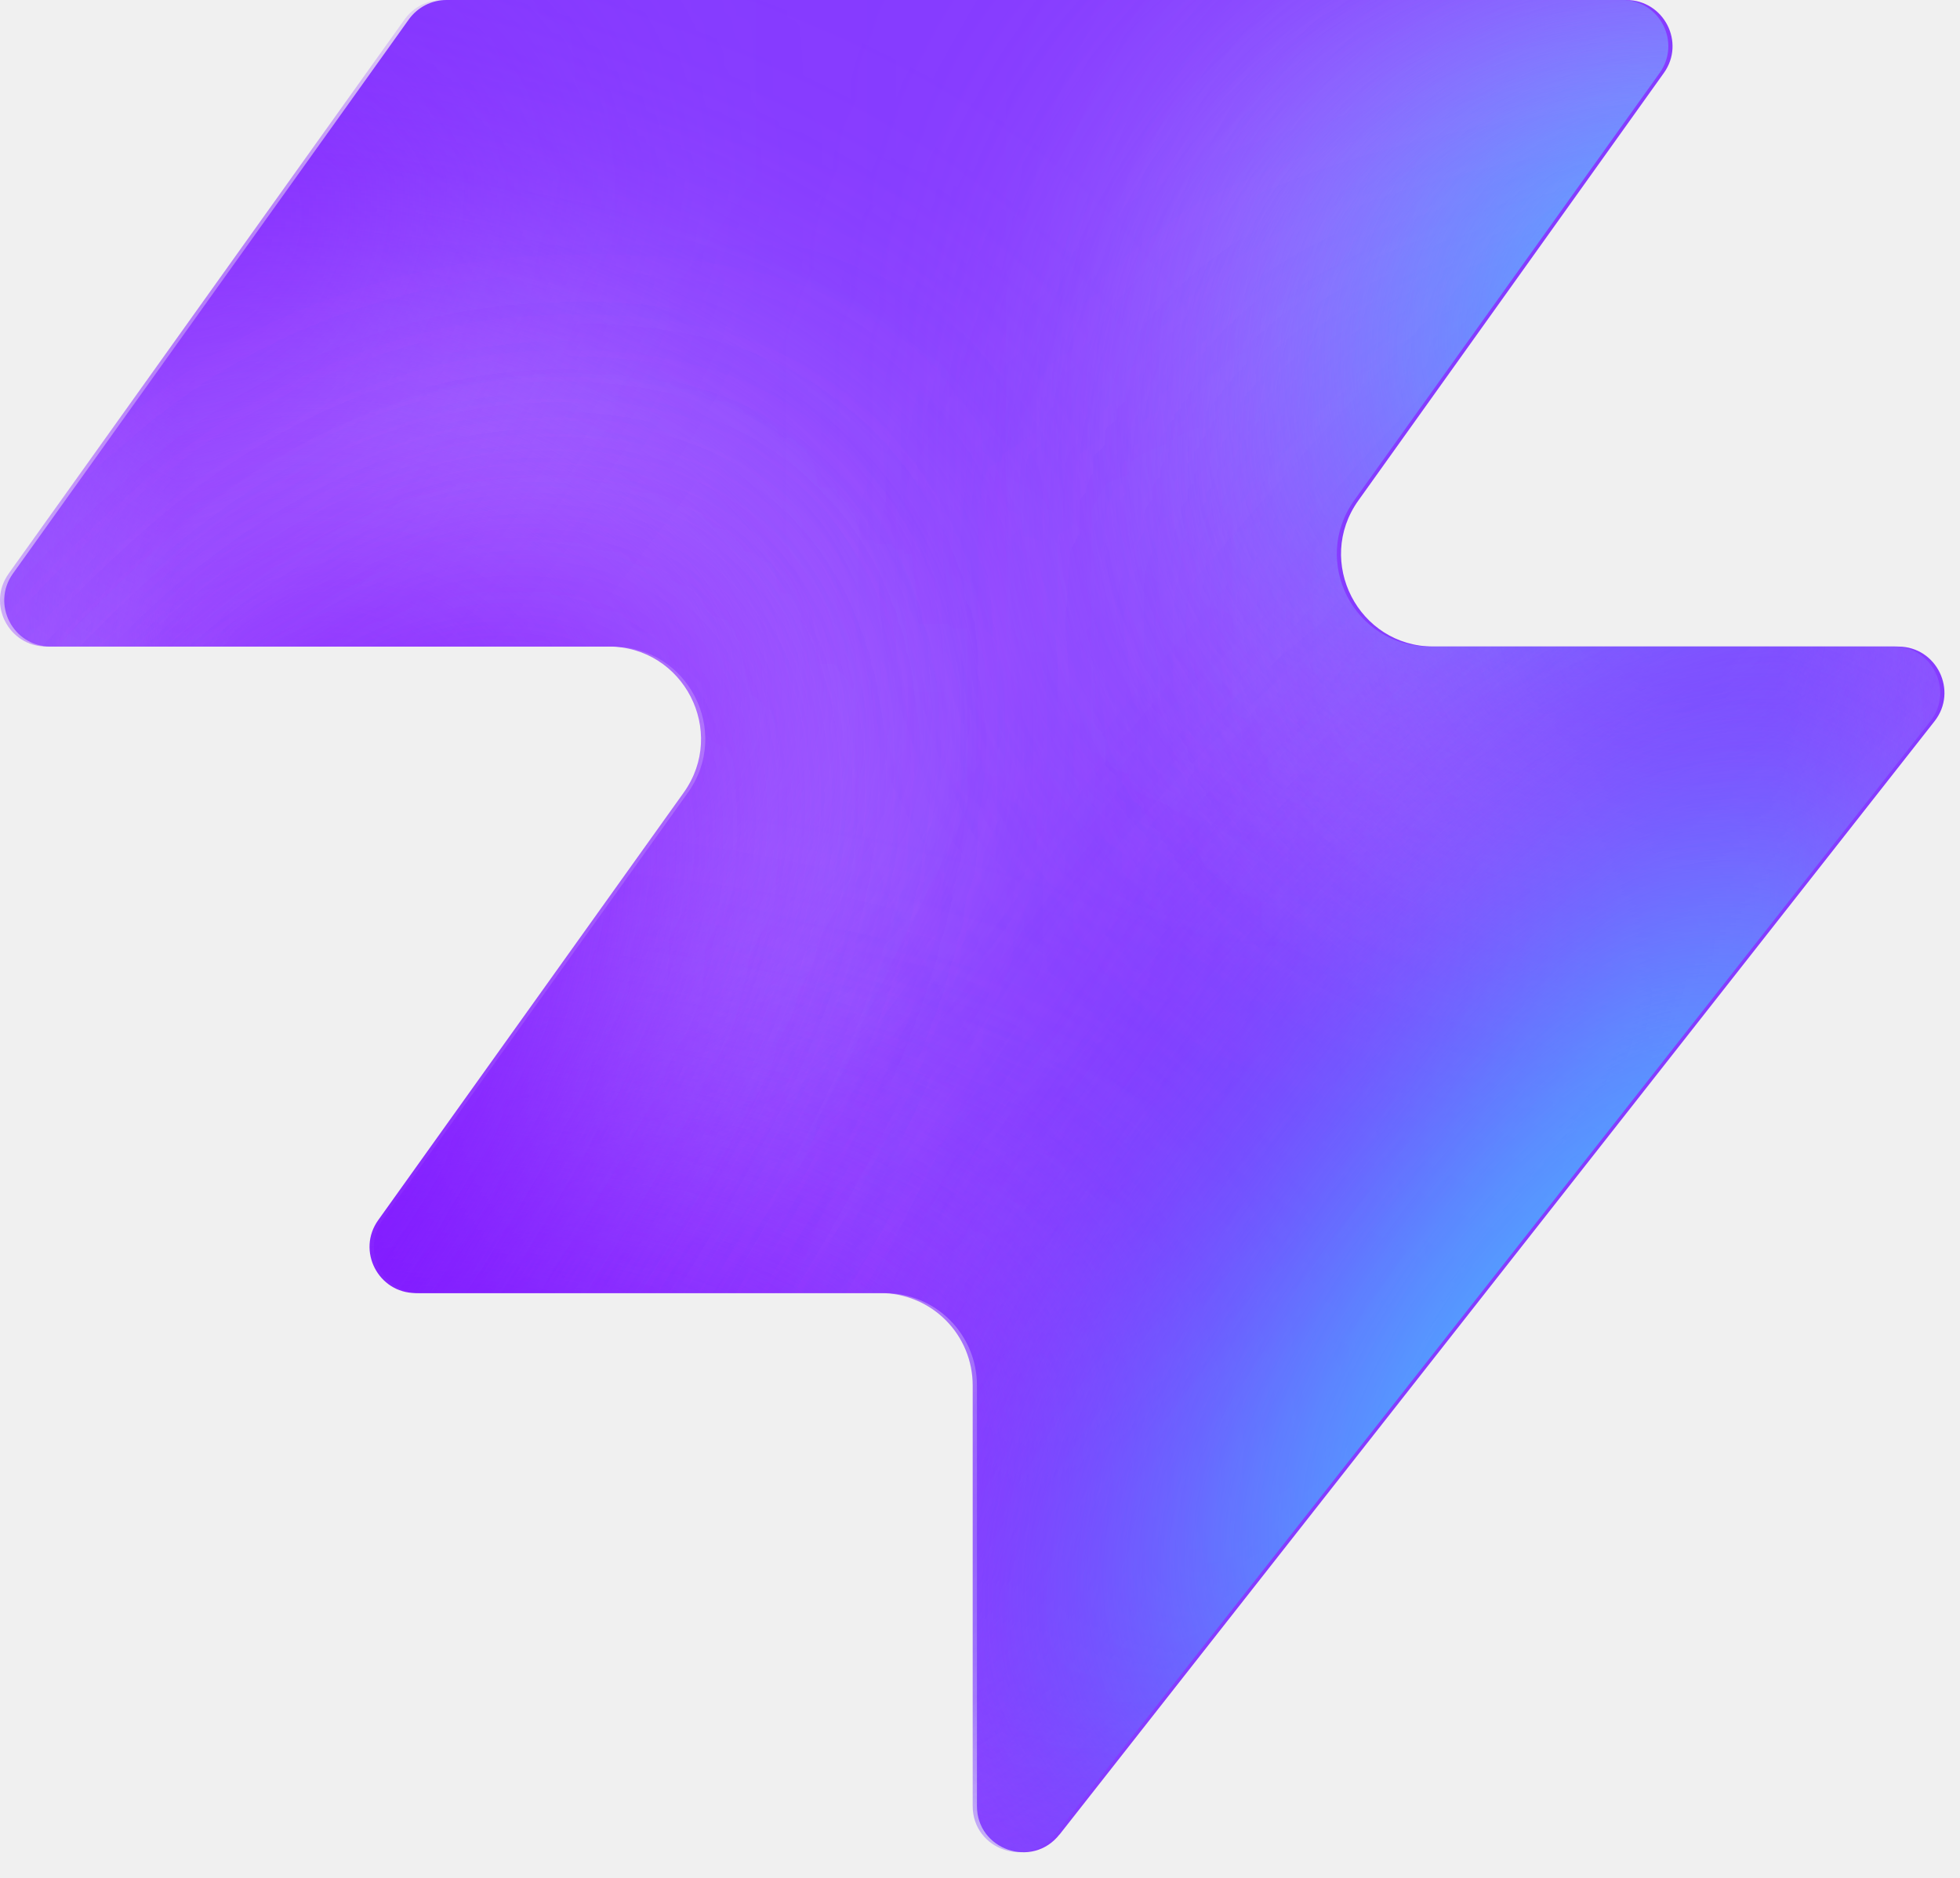
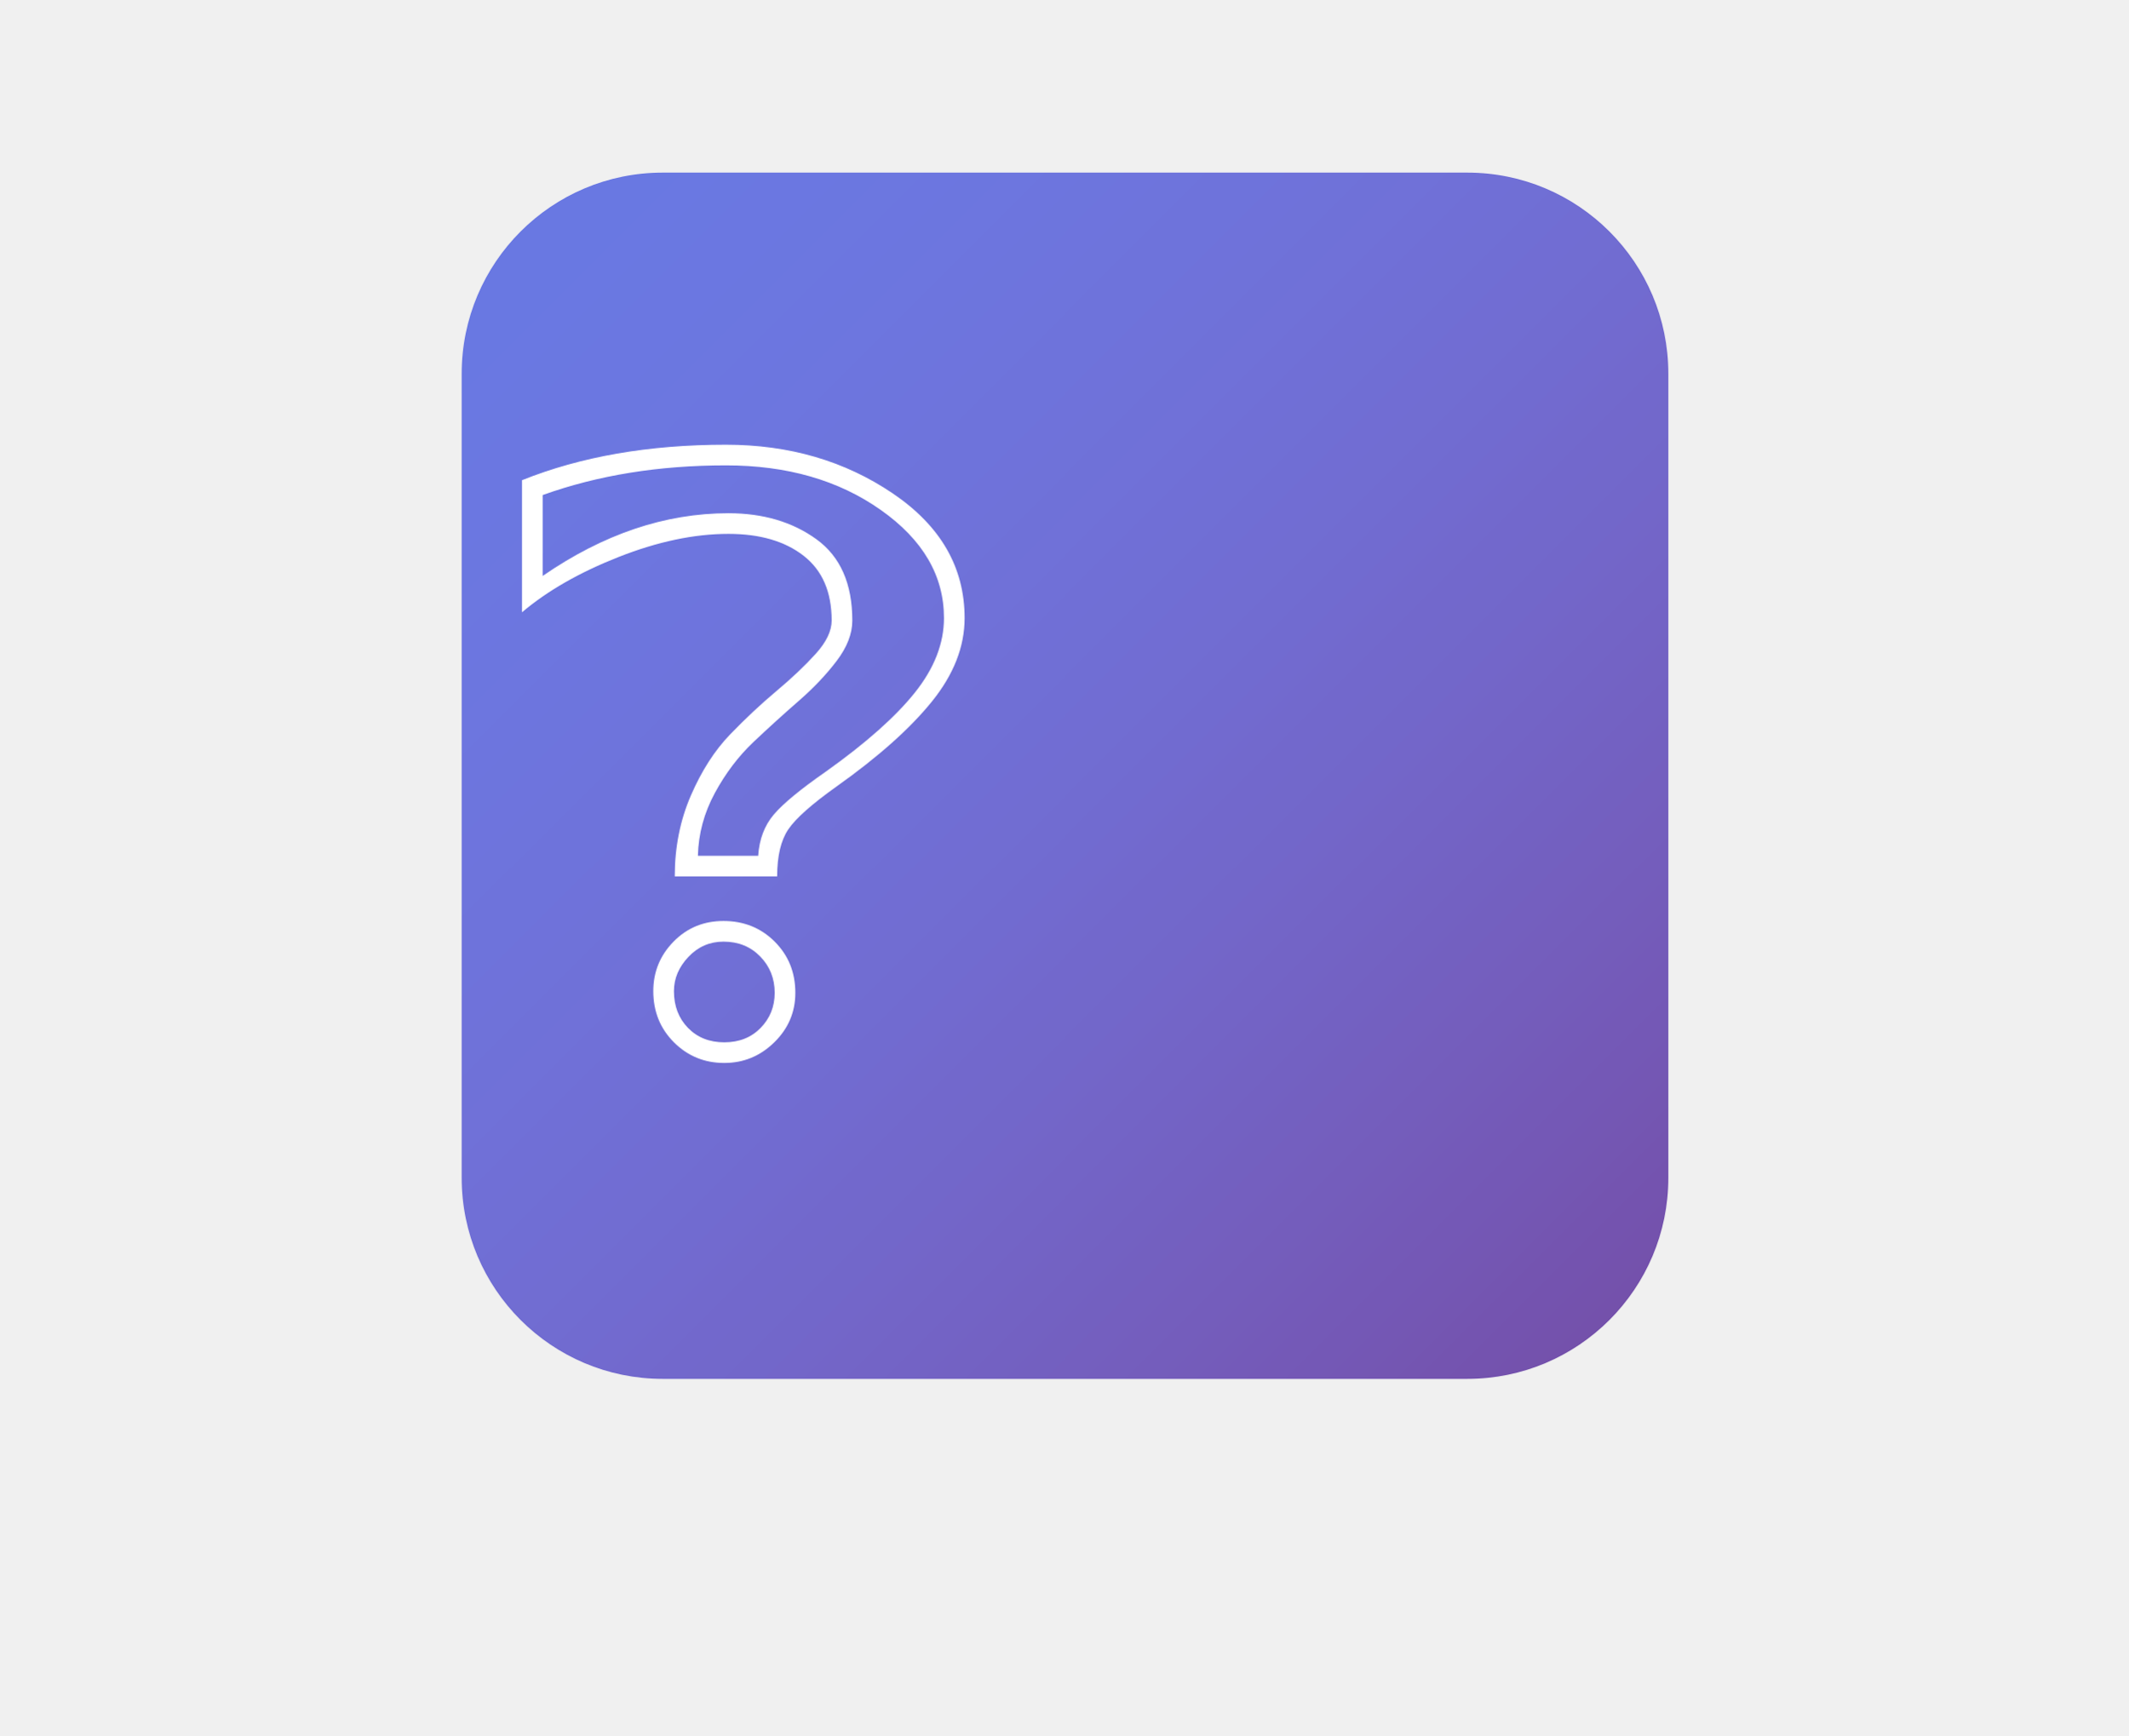
- <svg xmlns="http://www.w3.org/2000/svg" width="48" height="46" fill="none" viewBox="0 0 48 46">
-   <path fill="#863bff" d="M25.946 44.938c-.664.845-2.021.375-2.021-.698V33.937a2.26 2.26 0 0 0-2.262-2.262H10.287c-.92 0-1.456-1.04-.92-1.788l7.48-10.471c1.07-1.497 0-3.578-1.842-3.578H1.237c-.92 0-1.456-1.04-.92-1.788L10.013.474c.214-.297.556-.474.92-.474h28.894c.92 0 1.456 1.04.92 1.788l-7.48 10.471c-1.07 1.498 0 3.579 1.842 3.579h11.377c.943 0 1.473 1.088.89 1.83L25.947 44.94z" style="fill:#863bff;fill:color(display-p3 .525 .23 1);fill-opacity:1" />
-   <mask id="a" width="48" height="46" x="0" y="0" maskUnits="userSpaceOnUse" style="mask-type:alpha">
-     <path fill="#000" d="M25.842 44.938c-.664.844-2.021.375-2.021-.698V33.937a2.26 2.26 0 0 0-2.262-2.262H10.183c-.92 0-1.456-1.04-.92-1.788l7.48-10.471c1.07-1.498 0-3.579-1.842-3.579H1.133c-.92 0-1.456-1.04-.92-1.787L9.91.473c.214-.297.556-.474.92-.474h28.894c.92 0 1.456 1.04.92 1.788l-7.48 10.471c-1.07 1.498 0 3.578 1.842 3.578h11.377c.943 0 1.473 1.088.89 1.832L25.843 44.94z" style="fill:#000;fill-opacity:1" />
-   </mask>
-   <g mask="url(#a)">
-     <g filter="url(#b)">
-       <ellipse cx="5.508" cy="14.704" fill="#ede6ff" rx="5.508" ry="14.704" style="fill:#ede6ff;fill:color(display-p3 .927 .903 1);fill-opacity:1" transform="matrix(.00324 1 1 -.00324 -4.47 31.516)" />
-     </g>
-     <g filter="url(#c)">
-       <ellipse cx="10.399" cy="29.851" fill="#ede6ff" rx="10.399" ry="29.851" style="fill:#ede6ff;fill:color(display-p3 .927 .903 1);fill-opacity:1" transform="matrix(.00324 1 1 -.00324 -39.328 7.883)" />
-     </g>
-     <g filter="url(#d)">
-       <ellipse cx="5.508" cy="30.487" fill="#7e14ff" rx="5.508" ry="30.487" style="fill:#7e14ff;fill:color(display-p3 .492 .077 1);fill-opacity:1" transform="rotate(89.814 -25.913 -14.639)scale(1 -1)" />
-     </g>
-     <g filter="url(#e)">
-       <ellipse cx="5.508" cy="30.599" fill="#7e14ff" rx="5.508" ry="30.599" style="fill:#7e14ff;fill:color(display-p3 .492 .077 1);fill-opacity:1" transform="rotate(89.814 -32.644 -3.334)scale(1 -1)" />
-     </g>
-     <g filter="url(#f)">
-       <ellipse cx="5.508" cy="30.599" fill="#7e14ff" rx="5.508" ry="30.599" style="fill:#7e14ff;fill:color(display-p3 .492 .077 1);fill-opacity:1" transform="matrix(.00324 1 1 -.00324 -34.34 30.47)" />
-     </g>
-     <g filter="url(#g)">
-       <ellipse cx="14.072" cy="22.078" fill="#ede6ff" rx="14.072" ry="22.078" style="fill:#ede6ff;fill:color(display-p3 .927 .903 1);fill-opacity:1" transform="rotate(93.35 24.506 48.493)scale(-1 1)" />
-     </g>
-     <g filter="url(#h)">
-       <ellipse cx="3.47" cy="21.501" fill="#7e14ff" rx="3.47" ry="21.501" style="fill:#7e14ff;fill:color(display-p3 .492 .077 1);fill-opacity:1" transform="rotate(89.009 28.708 47.59)scale(-1 1)" />
-     </g>
-     <g filter="url(#i)">
-       <ellipse cx="3.47" cy="21.501" fill="#7e14ff" rx="3.47" ry="21.501" style="fill:#7e14ff;fill:color(display-p3 .492 .077 1);fill-opacity:1" transform="rotate(89.009 28.708 47.59)scale(-1 1)" />
-     </g>
-     <g filter="url(#j)">
-       <ellipse cx=".387" cy="8.972" fill="#7e14ff" rx="4.407" ry="29.108" style="fill:#7e14ff;fill:color(display-p3 .492 .077 1);fill-opacity:1" transform="rotate(39.51 .387 8.972)" />
-     </g>
-     <g filter="url(#k)">
-       <ellipse cx="47.523" cy="-6.092" fill="#7e14ff" rx="4.407" ry="29.108" style="fill:#7e14ff;fill:color(display-p3 .492 .077 1);fill-opacity:1" transform="rotate(37.892 47.523 -6.092)" />
-     </g>
-     <g filter="url(#l)">
-       <ellipse cx="41.412" cy="6.333" fill="#47bfff" rx="5.971" ry="9.665" style="fill:#47bfff;fill:color(display-p3 .28 .748 1);fill-opacity:1" transform="rotate(37.892 41.412 6.333)" />
-     </g>
-     <g filter="url(#m)">
-       <ellipse cx="-1.879" cy="38.332" fill="#7e14ff" rx="4.407" ry="29.108" style="fill:#7e14ff;fill:color(display-p3 .492 .077 1);fill-opacity:1" transform="rotate(37.892 -1.88 38.332)" />
-     </g>
-     <g filter="url(#n)">
-       <ellipse cx="-1.879" cy="38.332" fill="#7e14ff" rx="4.407" ry="29.108" style="fill:#7e14ff;fill:color(display-p3 .492 .077 1);fill-opacity:1" transform="rotate(37.892 -1.88 38.332)" />
-     </g>
-     <g filter="url(#o)">
-       <ellipse cx="35.651" cy="29.907" fill="#7e14ff" rx="4.407" ry="29.108" style="fill:#7e14ff;fill:color(display-p3 .492 .077 1);fill-opacity:1" transform="rotate(37.892 35.651 29.907)" />
-     </g>
-     <g filter="url(#p)">
-       <ellipse cx="38.418" cy="32.4" fill="#47bfff" rx="5.971" ry="15.297" style="fill:#47bfff;fill:color(display-p3 .28 .748 1);fill-opacity:1" transform="rotate(37.892 38.418 32.4)" />
-     </g>
+ <svg xmlns="http://www.w3.org/2000/svg" width="1134" height="925" xml:space="preserve" overflow="hidden">
+   <defs>
+     <linearGradient x1="337" y1="789" x2="980" y2="1432" gradientUnits="userSpaceOnUse" spreadMethod="reflect" id="fill0">
+       <stop offset="0" stop-color="#6879E3" />
+       <stop offset="0.017" stop-color="#6878E2" />
+       <stop offset="0.033" stop-color="#6878E2" />
+       <stop offset="0.05" stop-color="#6978E2" />
+       <stop offset="0.067" stop-color="#6978E2" />
+       <stop offset="0.083" stop-color="#6978E2" />
+       <stop offset="0.1" stop-color="#6A78E2" />
+       <stop offset="0.117" stop-color="#6A78E1" />
+       <stop offset="0.133" stop-color="#6B77E1" />
+       <stop offset="0.15" stop-color="#6B77E1" />
+       <stop offset="0.167" stop-color="#6B77E0" />
+       <stop offset="0.183" stop-color="#6C77E0" />
+       <stop offset="0.2" stop-color="#6C76E0" />
+       <stop offset="0.217" stop-color="#6C76DF" />
+       <stop offset="0.233" stop-color="#6D76DF" />
+       <stop offset="0.25" stop-color="#6D75DE" />
+       <stop offset="0.267" stop-color="#6D75DD" />
+       <stop offset="0.283" stop-color="#6E74DD" />
+       <stop offset="0.3" stop-color="#6E74DC" />
+       <stop offset="0.317" stop-color="#6E73DB" />
+       <stop offset="0.333" stop-color="#6E73DB" />
+       <stop offset="0.35" stop-color="#6F72DA" />
+       <stop offset="0.367" stop-color="#6F72D9" />
+       <stop offset="0.383" stop-color="#6F71D8" />
+       <stop offset="0.4" stop-color="#7071D8" />
+       <stop offset="0.417" stop-color="#7070D7" />
+       <stop offset="0.433" stop-color="#706FD6" />
+       <stop offset="0.45" stop-color="#706FD5" />
+       <stop offset="0.467" stop-color="#706ED4" />
+       <stop offset="0.483" stop-color="#716DD3" />
+       <stop offset="0.5" stop-color="#716DD2" />
+       <stop offset="0.517" stop-color="#716CD1" />
+       <stop offset="0.533" stop-color="#716BD0" />
+       <stop offset="0.55" stop-color="#726ACF" />
+       <stop offset="0.567" stop-color="#7269CD" />
+       <stop offset="0.583" stop-color="#7268CC" />
+       <stop offset="0.6" stop-color="#7268CB" />
+       <stop offset="0.617" stop-color="#7267CA" />
+       <stop offset="0.633" stop-color="#7366C9" />
+       <stop offset="0.65" stop-color="#7365C7" />
+       <stop offset="0.667" stop-color="#7364C6" />
+       <stop offset="0.683" stop-color="#7363C5" />
+       <stop offset="0.7" stop-color="#7362C3" />
+       <stop offset="0.717" stop-color="#7361C2" />
+       <stop offset="0.733" stop-color="#7360C0" />
+       <stop offset="0.75" stop-color="#745FBF" />
+       <stop offset="0.767" stop-color="#745EBD" />
+       <stop offset="0.783" stop-color="#745DBC" />
+       <stop offset="0.8" stop-color="#745CBA" />
+       <stop offset="0.817" stop-color="#745AB9" />
+       <stop offset="0.833" stop-color="#7459B7" />
+       <stop offset="0.85" stop-color="#7458B6" />
+       <stop offset="0.867" stop-color="#7457B4" />
+       <stop offset="0.883" stop-color="#7456B2" />
+       <stop offset="0.9" stop-color="#7454B0" />
+       <stop offset="0.917" stop-color="#7453AF" />
+       <stop offset="0.933" stop-color="#7452AD" />
+       <stop offset="0.95" stop-color="#7451AB" />
+       <stop offset="0.967" stop-color="#744FA9" />
+       <stop offset="0.983" stop-color="#744EA7" />
+       <stop offset="1" stop-color="#754DA6" />
+     </linearGradient>
+   </defs>
+   <g transform="translate(-91 -697)">
+     <path d="M337 896.169C337 836.981 384.981 789 444.169 789L872.831 789C932.019 789 980 836.981 980 896.169L980 1324.83C980 1384.02 932.019 1432 872.831 1432L444.169 1432C384.981 1432 337 1384.02 337 1324.83Z" fill="url(#fill0)" fill-rule="evenodd" />
+     <text fill="#FFFFFF" font-family="Segoe UI Emoji,Segoe UI Emoji_MSFontService,sans-serif" font-weight="400" font-size="440" transform="matrix(1 0 0 1 355.953 1257)">❔</text>
  </g>
-   <defs>
-     <filter id="b" width="60.045" height="41.654" x="-19.77" y="16.149" color-interpolation-filters="sRGB" filterUnits="userSpaceOnUse">
-       <feFlood flood-opacity="0" result="BackgroundImageFix" />
-       <feBlend in="SourceGraphic" in2="BackgroundImageFix" result="shape" />
-       <feGaussianBlur result="effect1_foregroundBlur_2002_17158" stdDeviation="7.659" />
-     </filter>
-     <filter id="c" width="90.34" height="51.437" x="-54.613" y="-7.533" color-interpolation-filters="sRGB" filterUnits="userSpaceOnUse">
-       <feFlood flood-opacity="0" result="BackgroundImageFix" />
-       <feBlend in="SourceGraphic" in2="BackgroundImageFix" result="shape" />
-       <feGaussianBlur result="effect1_foregroundBlur_2002_17158" stdDeviation="7.659" />
-     </filter>
-     <filter id="d" width="79.355" height="29.4" x="-49.64" y="2.03" color-interpolation-filters="sRGB" filterUnits="userSpaceOnUse">
-       <feFlood flood-opacity="0" result="BackgroundImageFix" />
-       <feBlend in="SourceGraphic" in2="BackgroundImageFix" result="shape" />
-       <feGaussianBlur result="effect1_foregroundBlur_2002_17158" stdDeviation="4.596" />
-     </filter>
-     <filter id="e" width="79.579" height="29.4" x="-45.045" y="20.029" color-interpolation-filters="sRGB" filterUnits="userSpaceOnUse">
-       <feFlood flood-opacity="0" result="BackgroundImageFix" />
-       <feBlend in="SourceGraphic" in2="BackgroundImageFix" result="shape" />
-       <feGaussianBlur result="effect1_foregroundBlur_2002_17158" stdDeviation="4.596" />
-     </filter>
-     <filter id="f" width="79.579" height="29.4" x="-43.513" y="21.178" color-interpolation-filters="sRGB" filterUnits="userSpaceOnUse">
-       <feFlood flood-opacity="0" result="BackgroundImageFix" />
-       <feBlend in="SourceGraphic" in2="BackgroundImageFix" result="shape" />
-       <feGaussianBlur result="effect1_foregroundBlur_2002_17158" stdDeviation="4.596" />
-     </filter>
-     <filter id="g" width="74.749" height="58.852" x="15.756" y="-17.901" color-interpolation-filters="sRGB" filterUnits="userSpaceOnUse">
-       <feFlood flood-opacity="0" result="BackgroundImageFix" />
-       <feBlend in="SourceGraphic" in2="BackgroundImageFix" result="shape" />
-       <feGaussianBlur result="effect1_foregroundBlur_2002_17158" stdDeviation="7.659" />
-     </filter>
-     <filter id="h" width="61.377" height="25.362" x="23.548" y="2.284" color-interpolation-filters="sRGB" filterUnits="userSpaceOnUse">
-       <feFlood flood-opacity="0" result="BackgroundImageFix" />
-       <feBlend in="SourceGraphic" in2="BackgroundImageFix" result="shape" />
-       <feGaussianBlur result="effect1_foregroundBlur_2002_17158" stdDeviation="4.596" />
-     </filter>
-     <filter id="i" width="61.377" height="25.362" x="23.548" y="2.284" color-interpolation-filters="sRGB" filterUnits="userSpaceOnUse">
-       <feFlood flood-opacity="0" result="BackgroundImageFix" />
-       <feBlend in="SourceGraphic" in2="BackgroundImageFix" result="shape" />
-       <feGaussianBlur result="effect1_foregroundBlur_2002_17158" stdDeviation="4.596" />
-     </filter>
-     <filter id="j" width="56.045" height="63.649" x="-27.636" y="-22.853" color-interpolation-filters="sRGB" filterUnits="userSpaceOnUse">
-       <feFlood flood-opacity="0" result="BackgroundImageFix" />
-       <feBlend in="SourceGraphic" in2="BackgroundImageFix" result="shape" />
-       <feGaussianBlur result="effect1_foregroundBlur_2002_17158" stdDeviation="4.596" />
-     </filter>
-     <filter id="k" width="54.814" height="64.646" x="20.116" y="-38.415" color-interpolation-filters="sRGB" filterUnits="userSpaceOnUse">
-       <feFlood flood-opacity="0" result="BackgroundImageFix" />
-       <feBlend in="SourceGraphic" in2="BackgroundImageFix" result="shape" />
-       <feGaussianBlur result="effect1_foregroundBlur_2002_17158" stdDeviation="4.596" />
-     </filter>
-     <filter id="l" width="33.541" height="35.313" x="24.641" y="-11.323" color-interpolation-filters="sRGB" filterUnits="userSpaceOnUse">
-       <feFlood flood-opacity="0" result="BackgroundImageFix" />
-       <feBlend in="SourceGraphic" in2="BackgroundImageFix" result="shape" />
-       <feGaussianBlur result="effect1_foregroundBlur_2002_17158" stdDeviation="4.596" />
-     </filter>
-     <filter id="m" width="54.814" height="64.646" x="-29.286" y="6.009" color-interpolation-filters="sRGB" filterUnits="userSpaceOnUse">
-       <feFlood flood-opacity="0" result="BackgroundImageFix" />
-       <feBlend in="SourceGraphic" in2="BackgroundImageFix" result="shape" />
-       <feGaussianBlur result="effect1_foregroundBlur_2002_17158" stdDeviation="4.596" />
-     </filter>
-     <filter id="n" width="54.814" height="64.646" x="-29.286" y="6.009" color-interpolation-filters="sRGB" filterUnits="userSpaceOnUse">
-       <feFlood flood-opacity="0" result="BackgroundImageFix" />
-       <feBlend in="SourceGraphic" in2="BackgroundImageFix" result="shape" />
-       <feGaussianBlur result="effect1_foregroundBlur_2002_17158" stdDeviation="4.596" />
-     </filter>
-     <filter id="o" width="54.814" height="64.646" x="8.244" y="-2.416" color-interpolation-filters="sRGB" filterUnits="userSpaceOnUse">
-       <feFlood flood-opacity="0" result="BackgroundImageFix" />
-       <feBlend in="SourceGraphic" in2="BackgroundImageFix" result="shape" />
-       <feGaussianBlur result="effect1_foregroundBlur_2002_17158" stdDeviation="4.596" />
-     </filter>
-     <filter id="p" width="39.409" height="43.623" x="18.713" y="10.588" color-interpolation-filters="sRGB" filterUnits="userSpaceOnUse">
-       <feFlood flood-opacity="0" result="BackgroundImageFix" />
-       <feBlend in="SourceGraphic" in2="BackgroundImageFix" result="shape" />
-       <feGaussianBlur result="effect1_foregroundBlur_2002_17158" stdDeviation="4.596" />
-     </filter>
-   </defs>
</svg>
